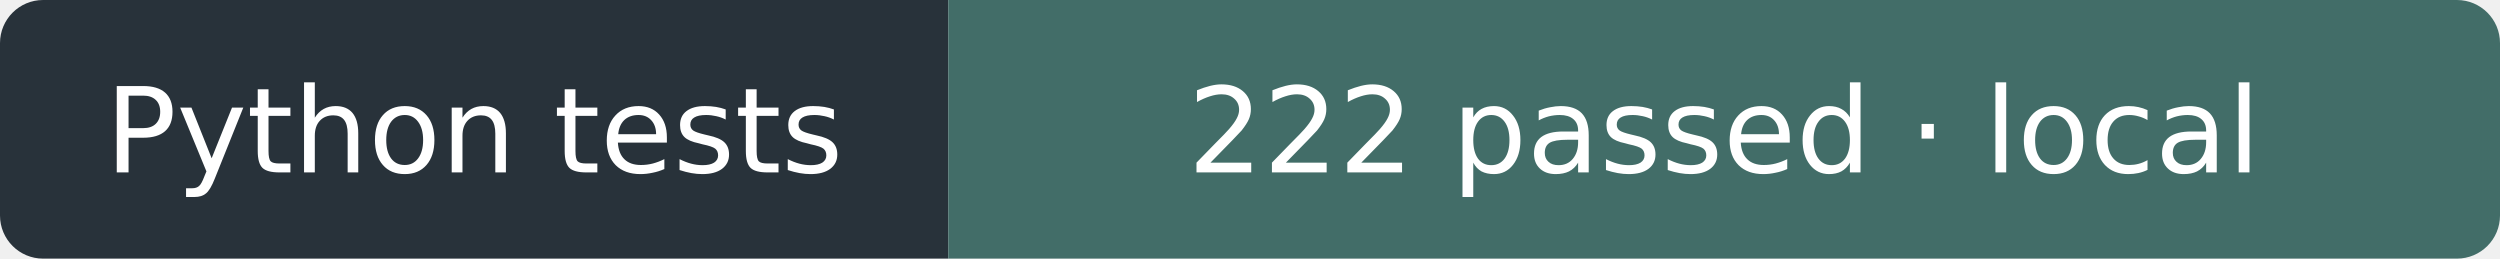
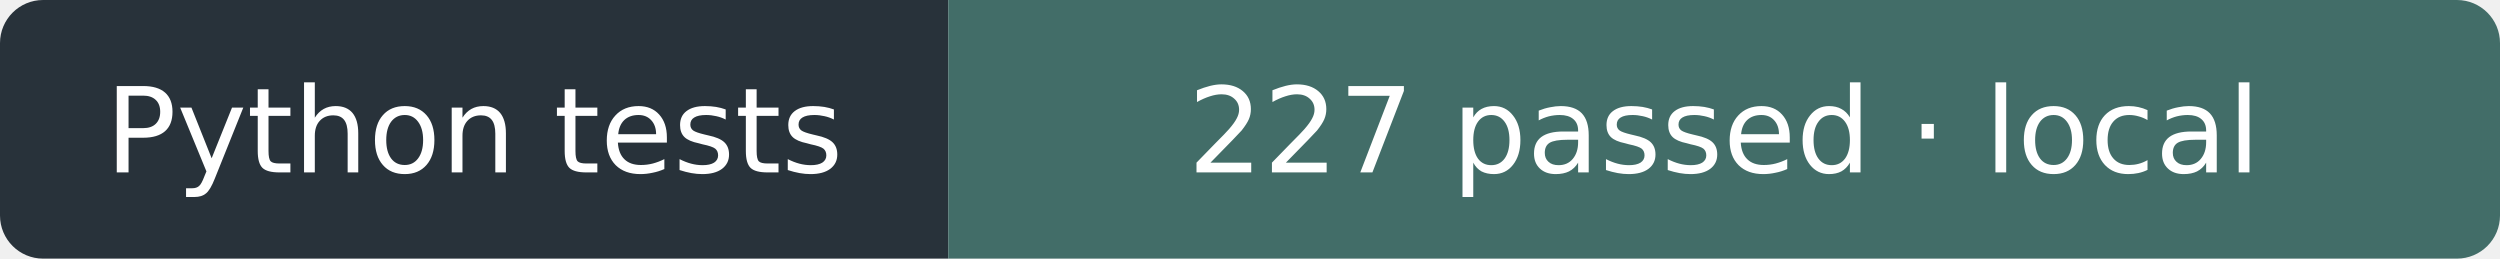
- <svg xmlns="http://www.w3.org/2000/svg" width="232" height="24" viewBox="0 0 232 24" role="img" aria-label="Python tests: 222 passed locally">
+ <svg xmlns="http://www.w3.org/2000/svg" width="232" height="24" viewBox="0 0 232 24" role="img" aria-label="Python tests: 227 passed locally">
  <defs>
    <clipPath id="badge-corners">
      <rect width="232" height="24" rx="4" />
    </clipPath>
  </defs>
  <g clip-path="url(#badge-corners)">
    <path fill="#28323a" d="M0 0h88v24H0z" />
    <path fill="#426d68" d="M88 0h144v24H88z" />
  </g>
  <g fill="#fff" text-anchor="middle" font-family="Verdana,DejaVu Sans,sans-serif" font-size="11">
    <text x="44" y="16">Python tests</text>
-     <text x="160" y="16">222 passed · local</text>
+     <text x="160" y="16">227 passed · local</text>
  </g>
</svg>
